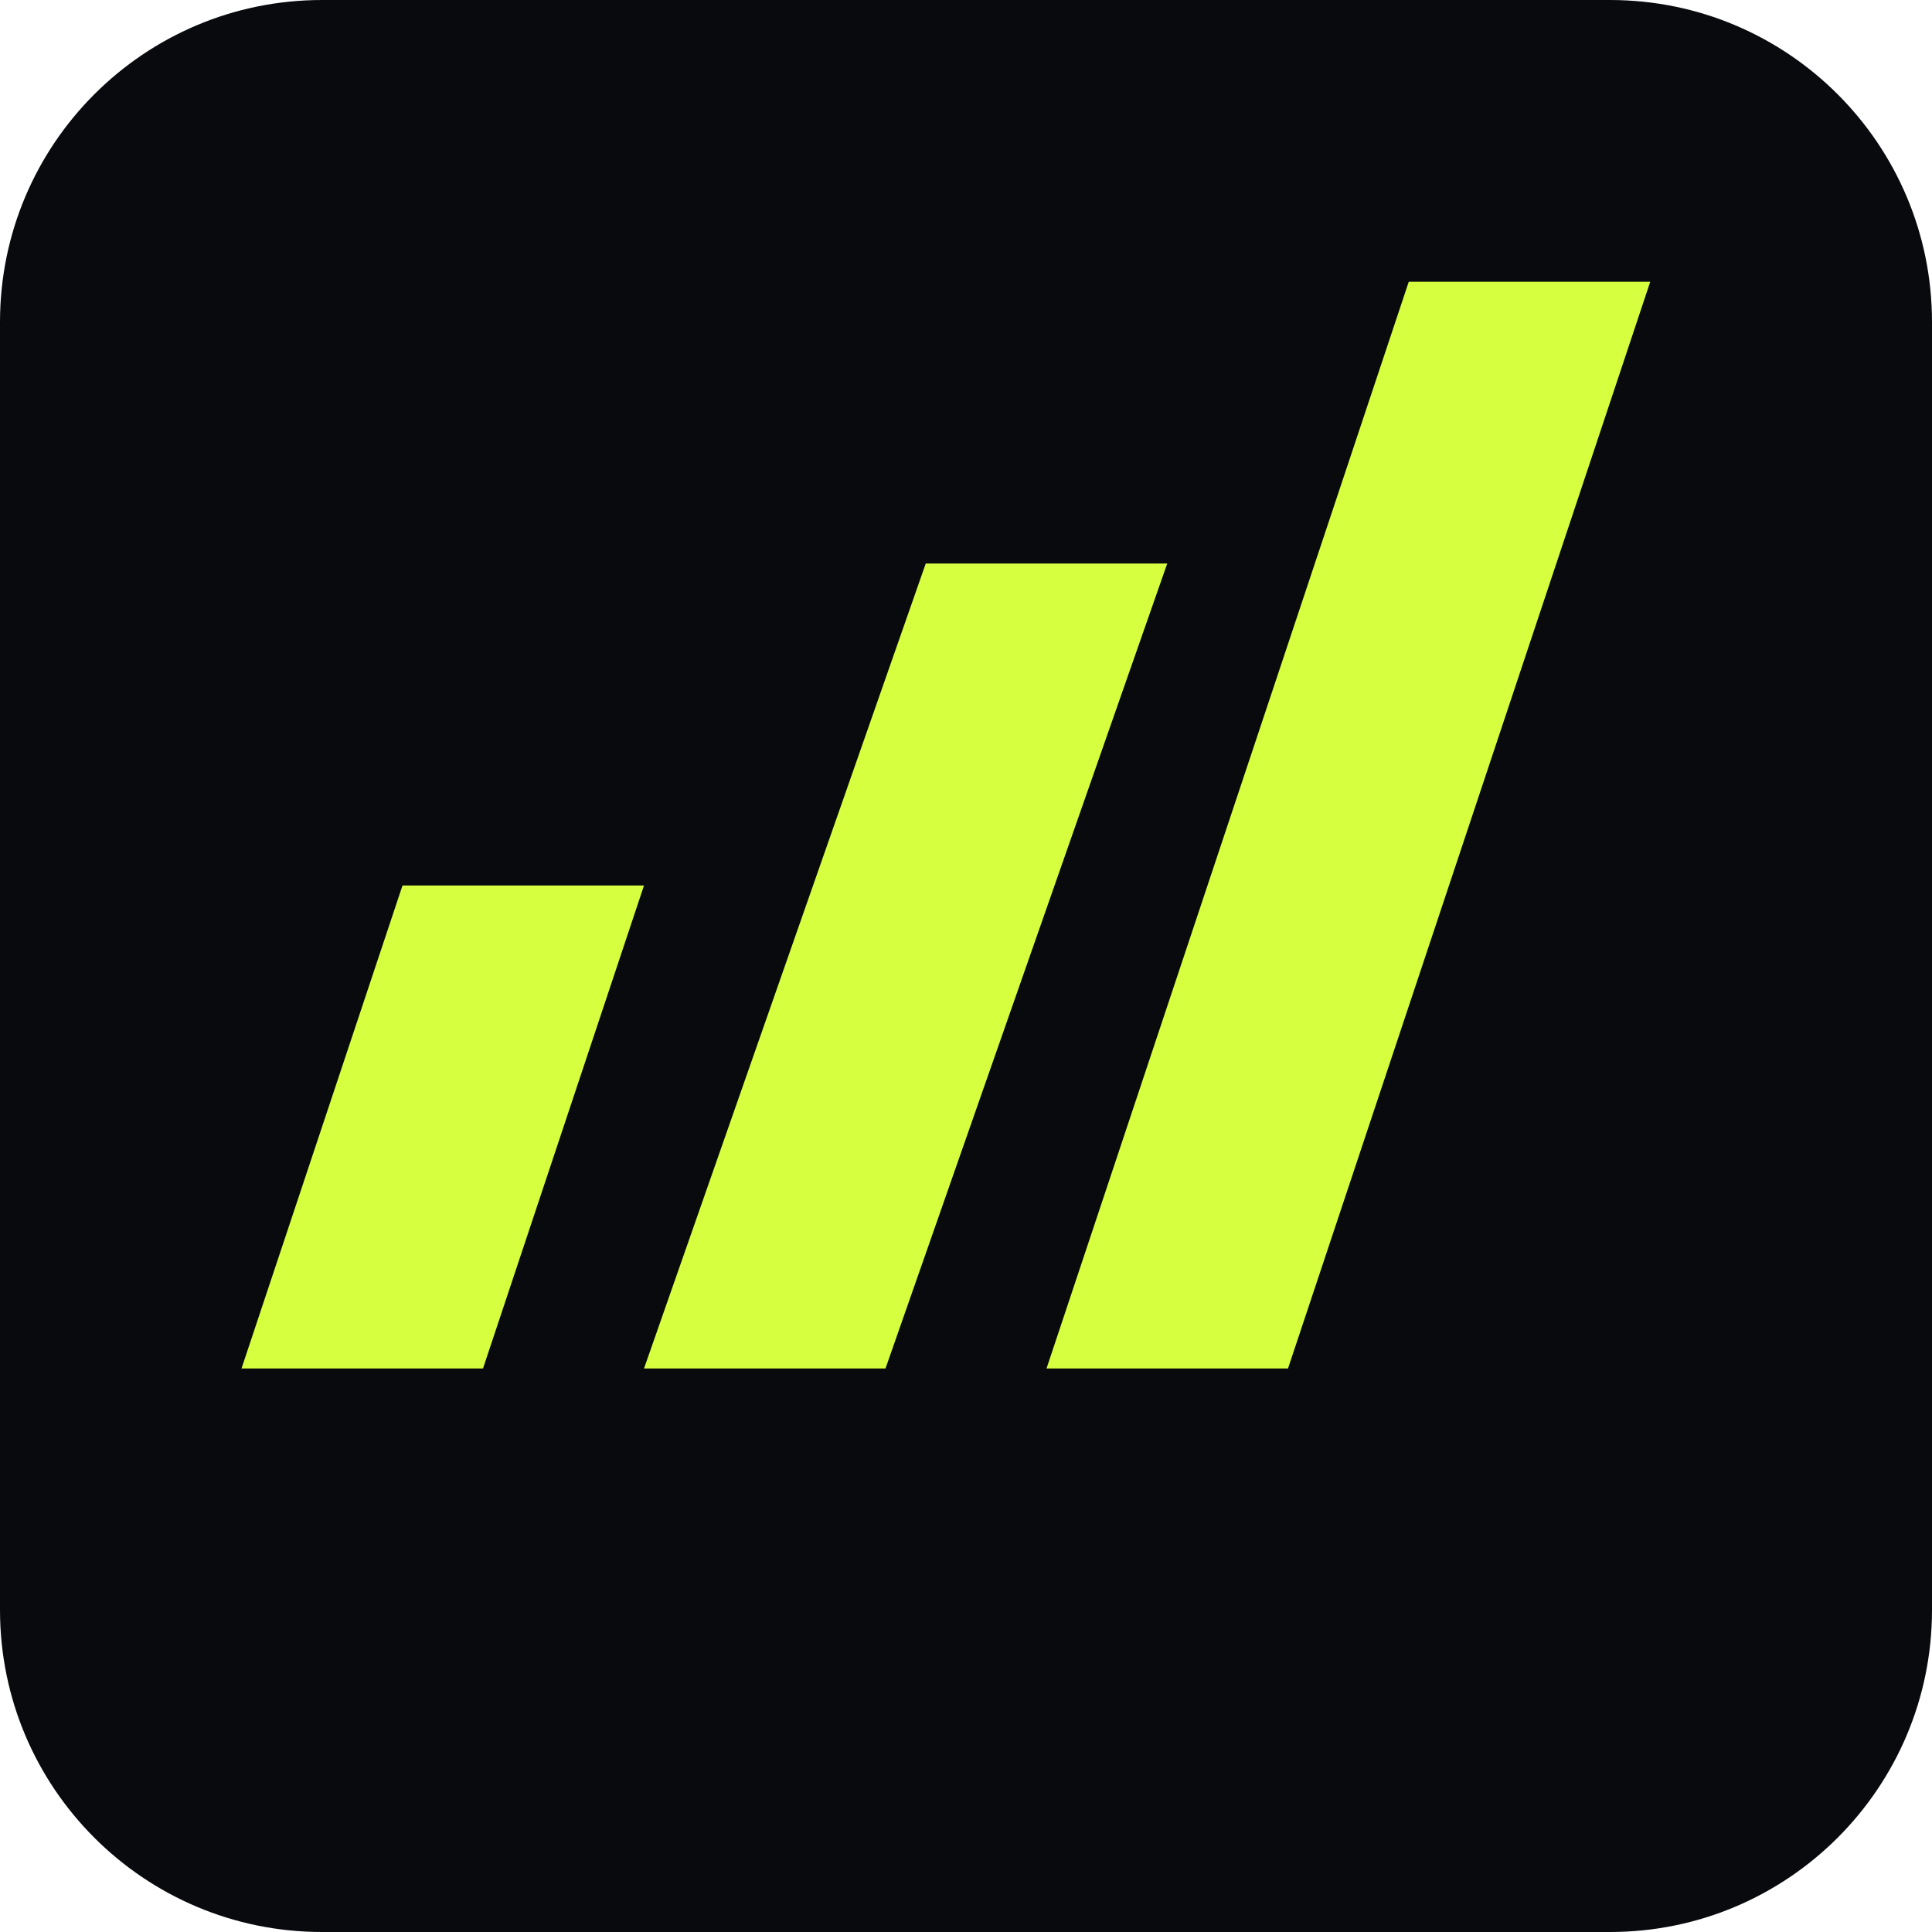
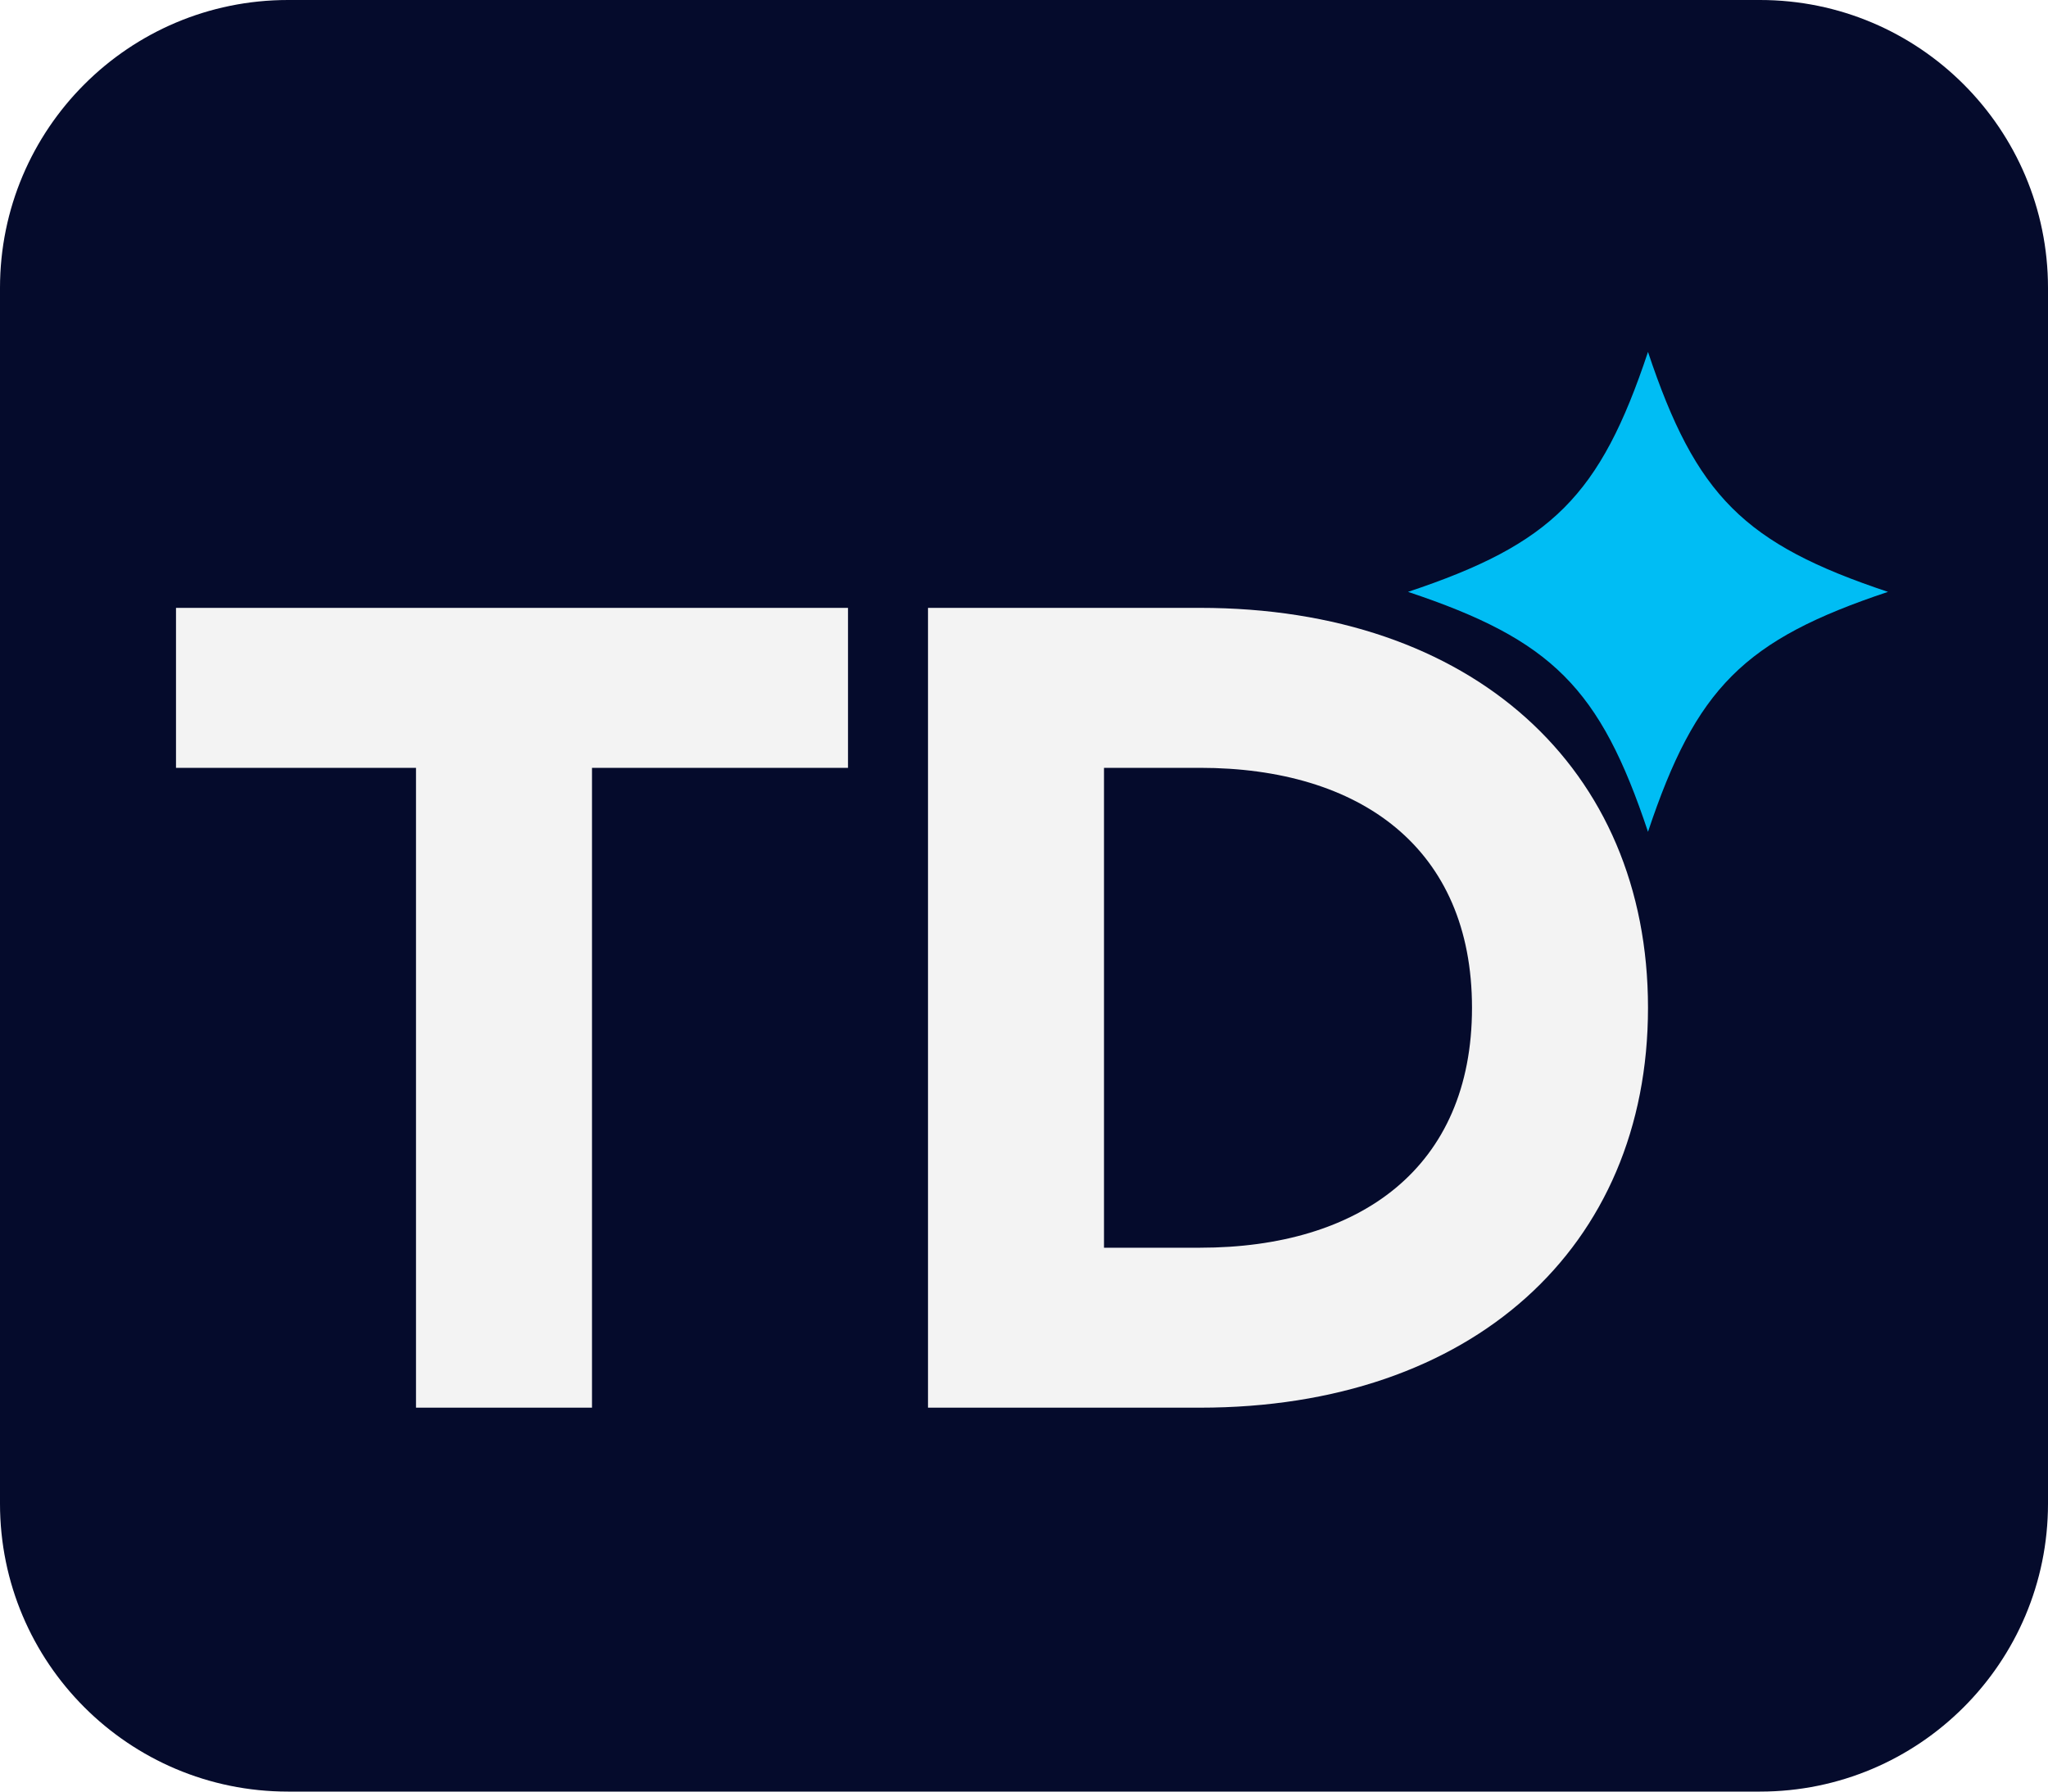
- <svg xmlns="http://www.w3.org/2000/svg" viewBox="0 0 48 48">
-   <rect width="48" height="48" rx="8" fill="#080a0d" />
-   <path fill="#d6ff3f" d="m6 34 4-12h6l-4 12zm10 0 7-20h6l-7 20zm10 0 9-27h6l-9 27z" />
+ <svg xmlns="http://www.w3.org/2000/svg" viewBox="-9 -22 128 112">
+   <rect x="-9" y="-22" width="128" height="112" rx="18" fill="#050b2c" />
+   <path fill="#F3F3F3" fill-rule="evenodd" d="M2 16h42v10H28v40H17V26H2zM49 16h17c17 0 28 10 28 25S83 66 66 66H49zm11 10v30h6c10 0 17-5 17-15s-7-15-17-15z" />
+   <path fill="#00BDF4" d="M94 0c3 9 6 12 15 15-9 3-12 6-15 15-3-9-6-12-15-15C88 12 91 9 94 0Z" />
</svg>
